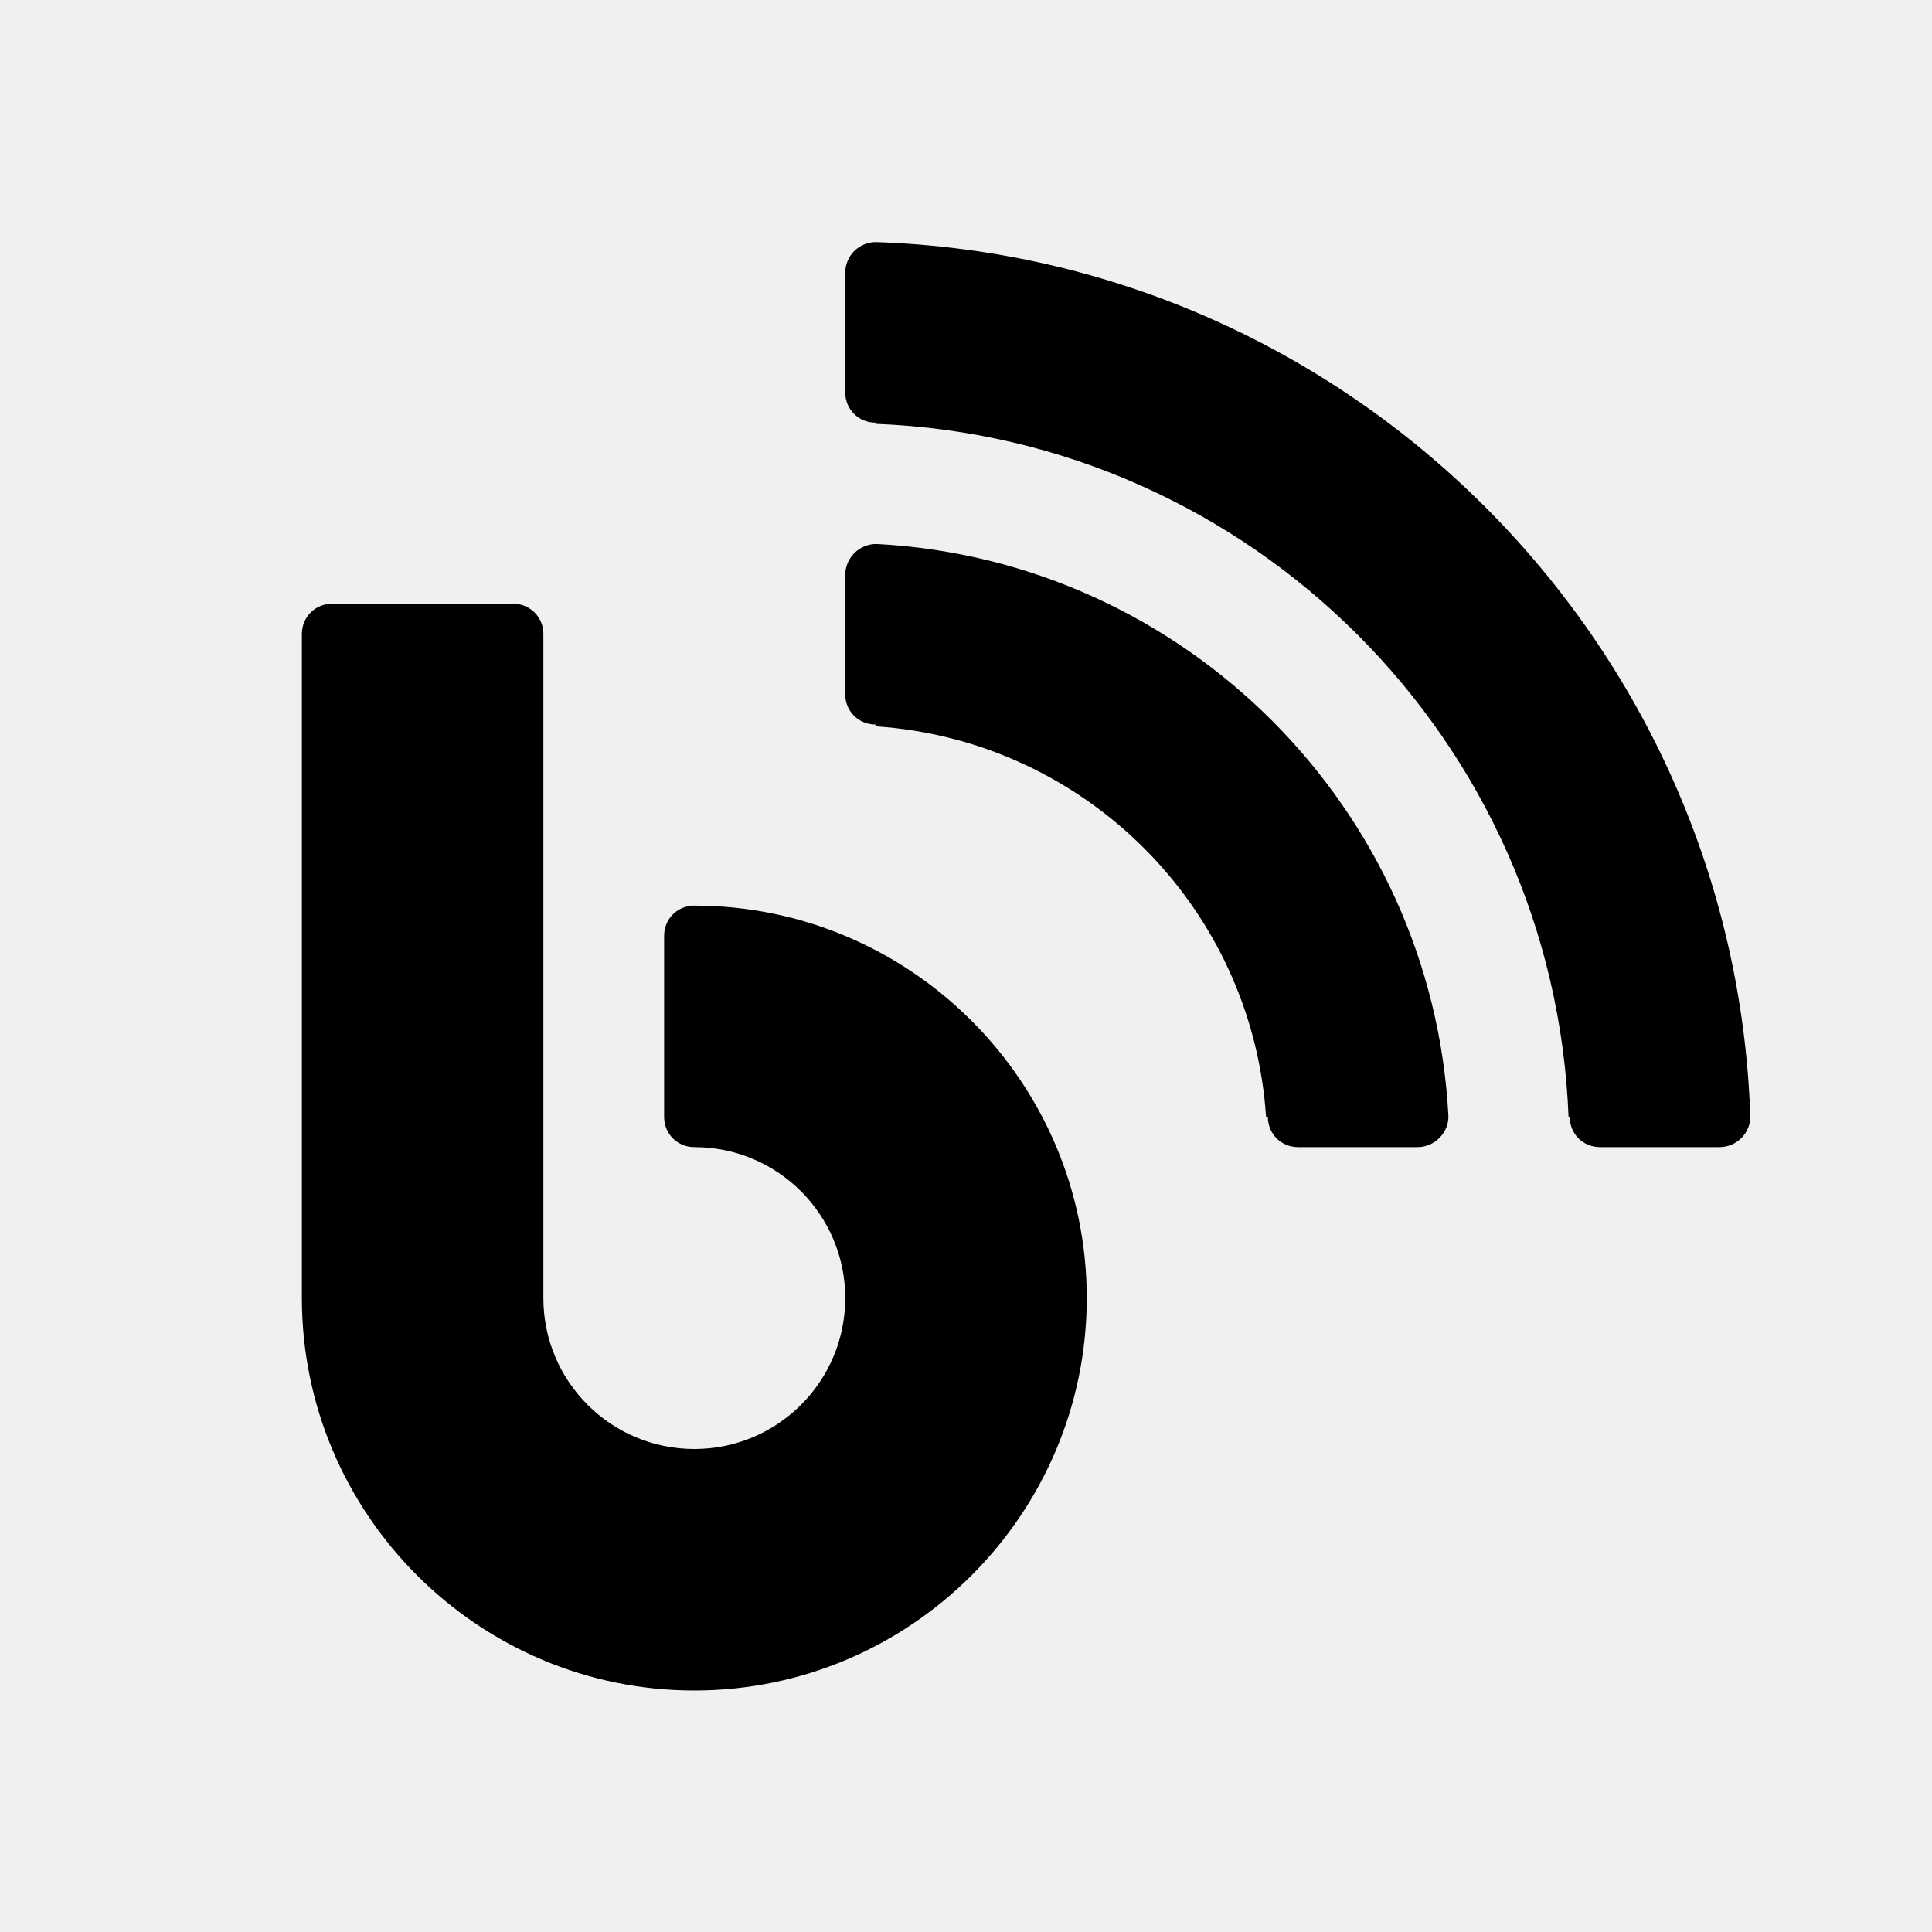
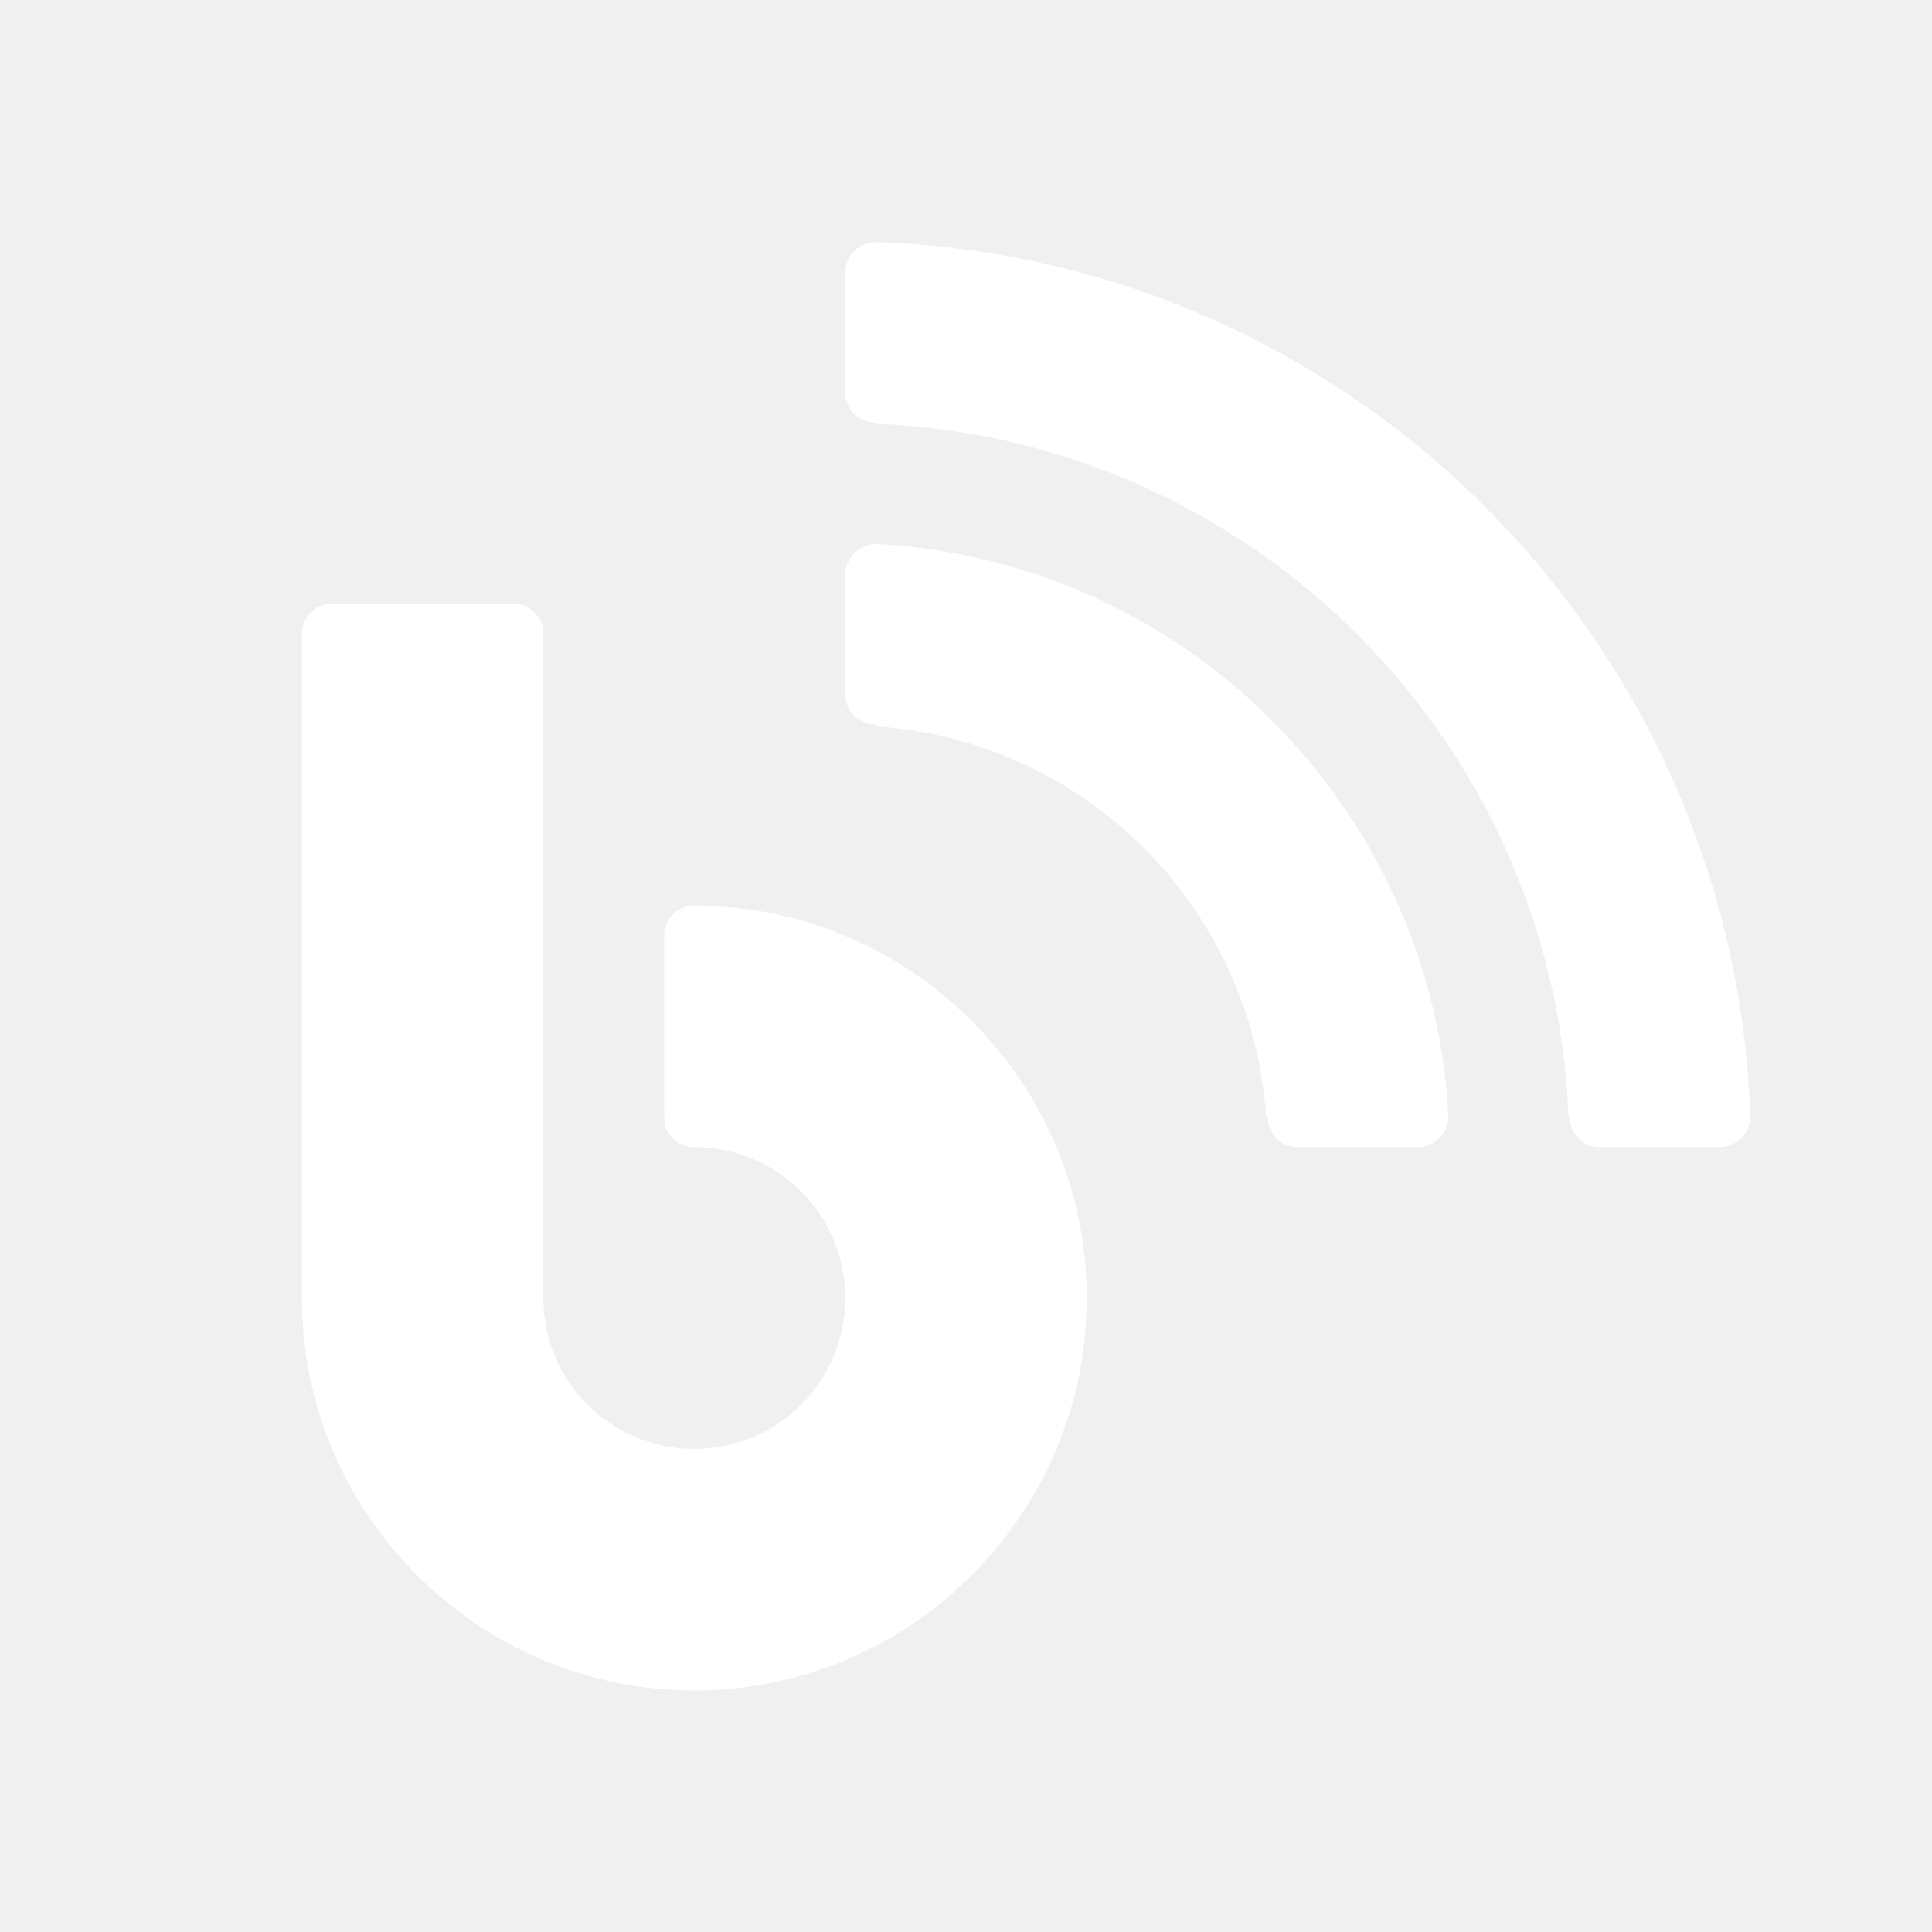
- <svg xmlns="http://www.w3.org/2000/svg" viewBox="0 0 1024 1024" fill="#000000">
+ <svg xmlns="http://www.w3.org/2000/svg" viewBox="0 0 1024 1024" fill="#ffffff">
  <path d="M464.64 128.32a16.224 16.224 0 0 0-16.64 16.32V208c0 8.96 7.04 16 16 16v0.64c199.36 7.68 359.68 168 367.36 367.36H832c0 8.96 7.04 16 16 16h63.36c9.28 0 16.64-7.68 16.32-16.64-8.64-251.52-211.52-454.4-463.04-463.04z m0 160a16.448 16.448 0 0 0-16.64 16.32v63.36c0 8.96 7.04 16 16 16v0.96c111.04 7.36 199.68 96 207.04 207.04H672c0 8.96 7.04 16 16 16h63.36c8.96 0 16.64-7.68 16.32-16.64-8.64-163.2-139.84-294.4-303.04-303.04zM176 320c-8.96 0-16 7.04-16 16v352c0 114.56 93.44 208 208 208s208-93.44 208-208-93.44-208-208-208c-8.96 0-16 7.04-16 16v96c0 8.96 7.04 16 16 16a80 80 0 0 1 0 160A80 80 0 0 1 288 688v-352c0-8.96-7.04-16-16-16h-96z">
    </path>
</svg>
